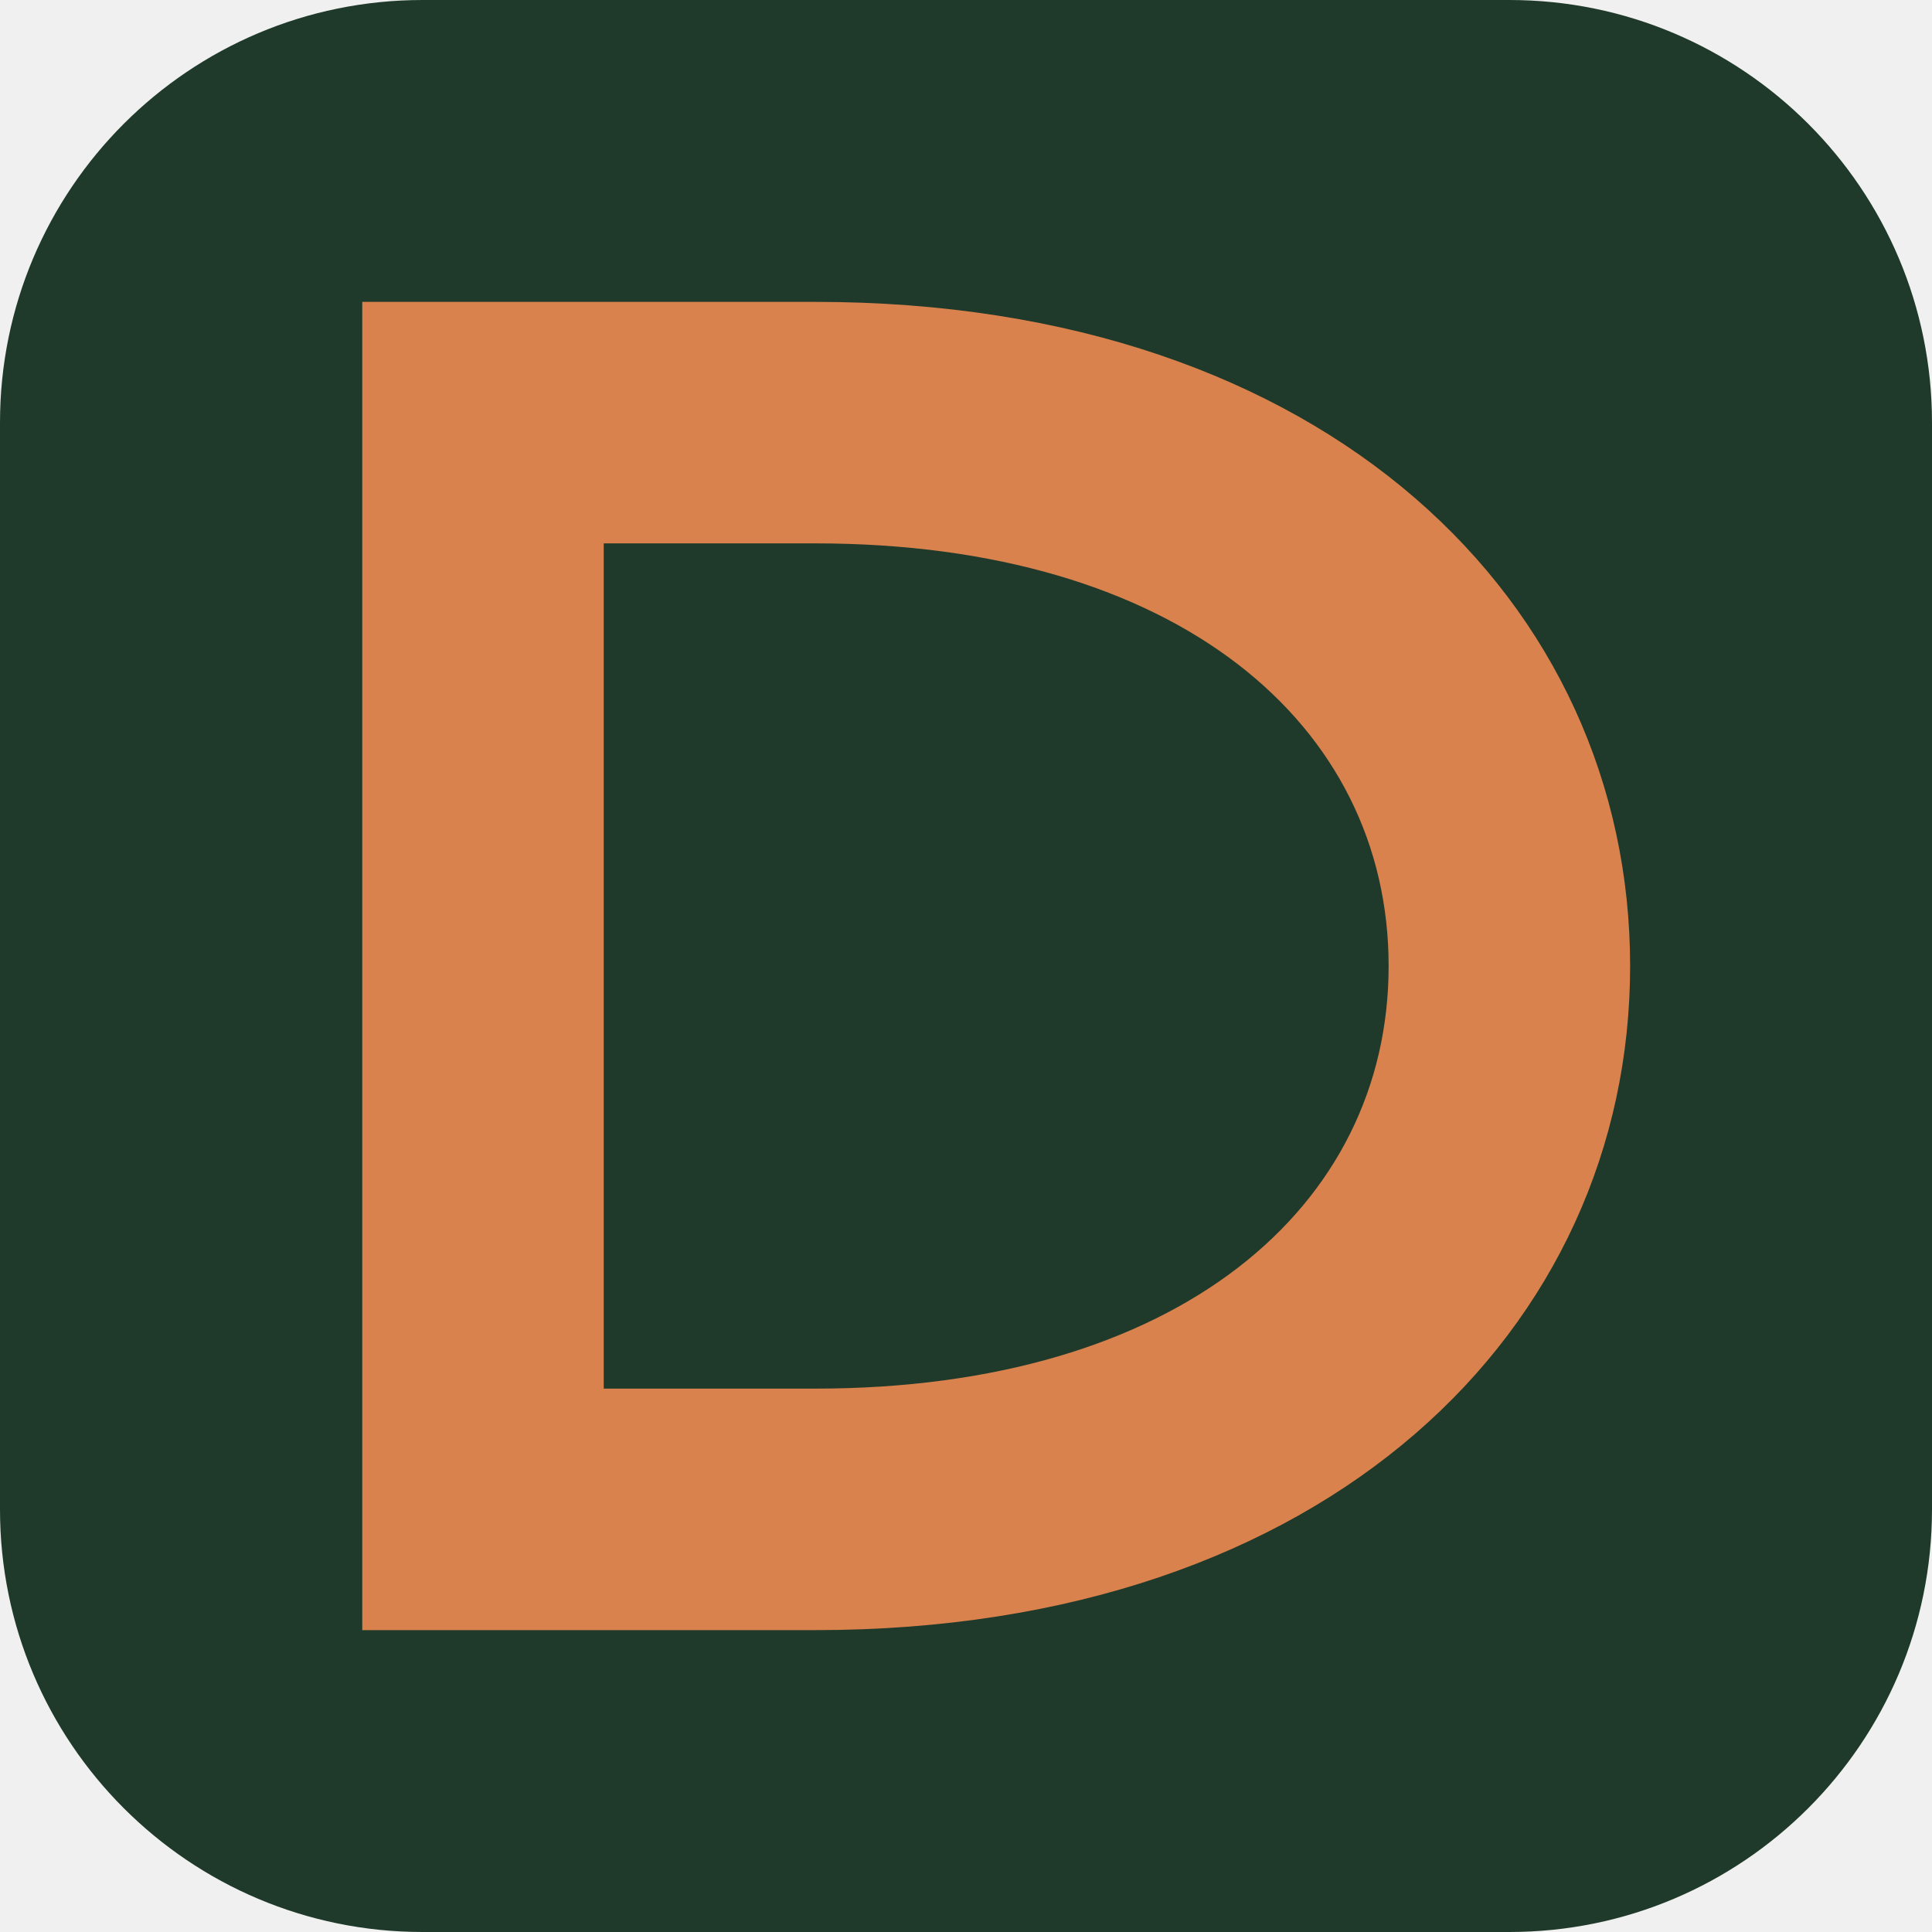
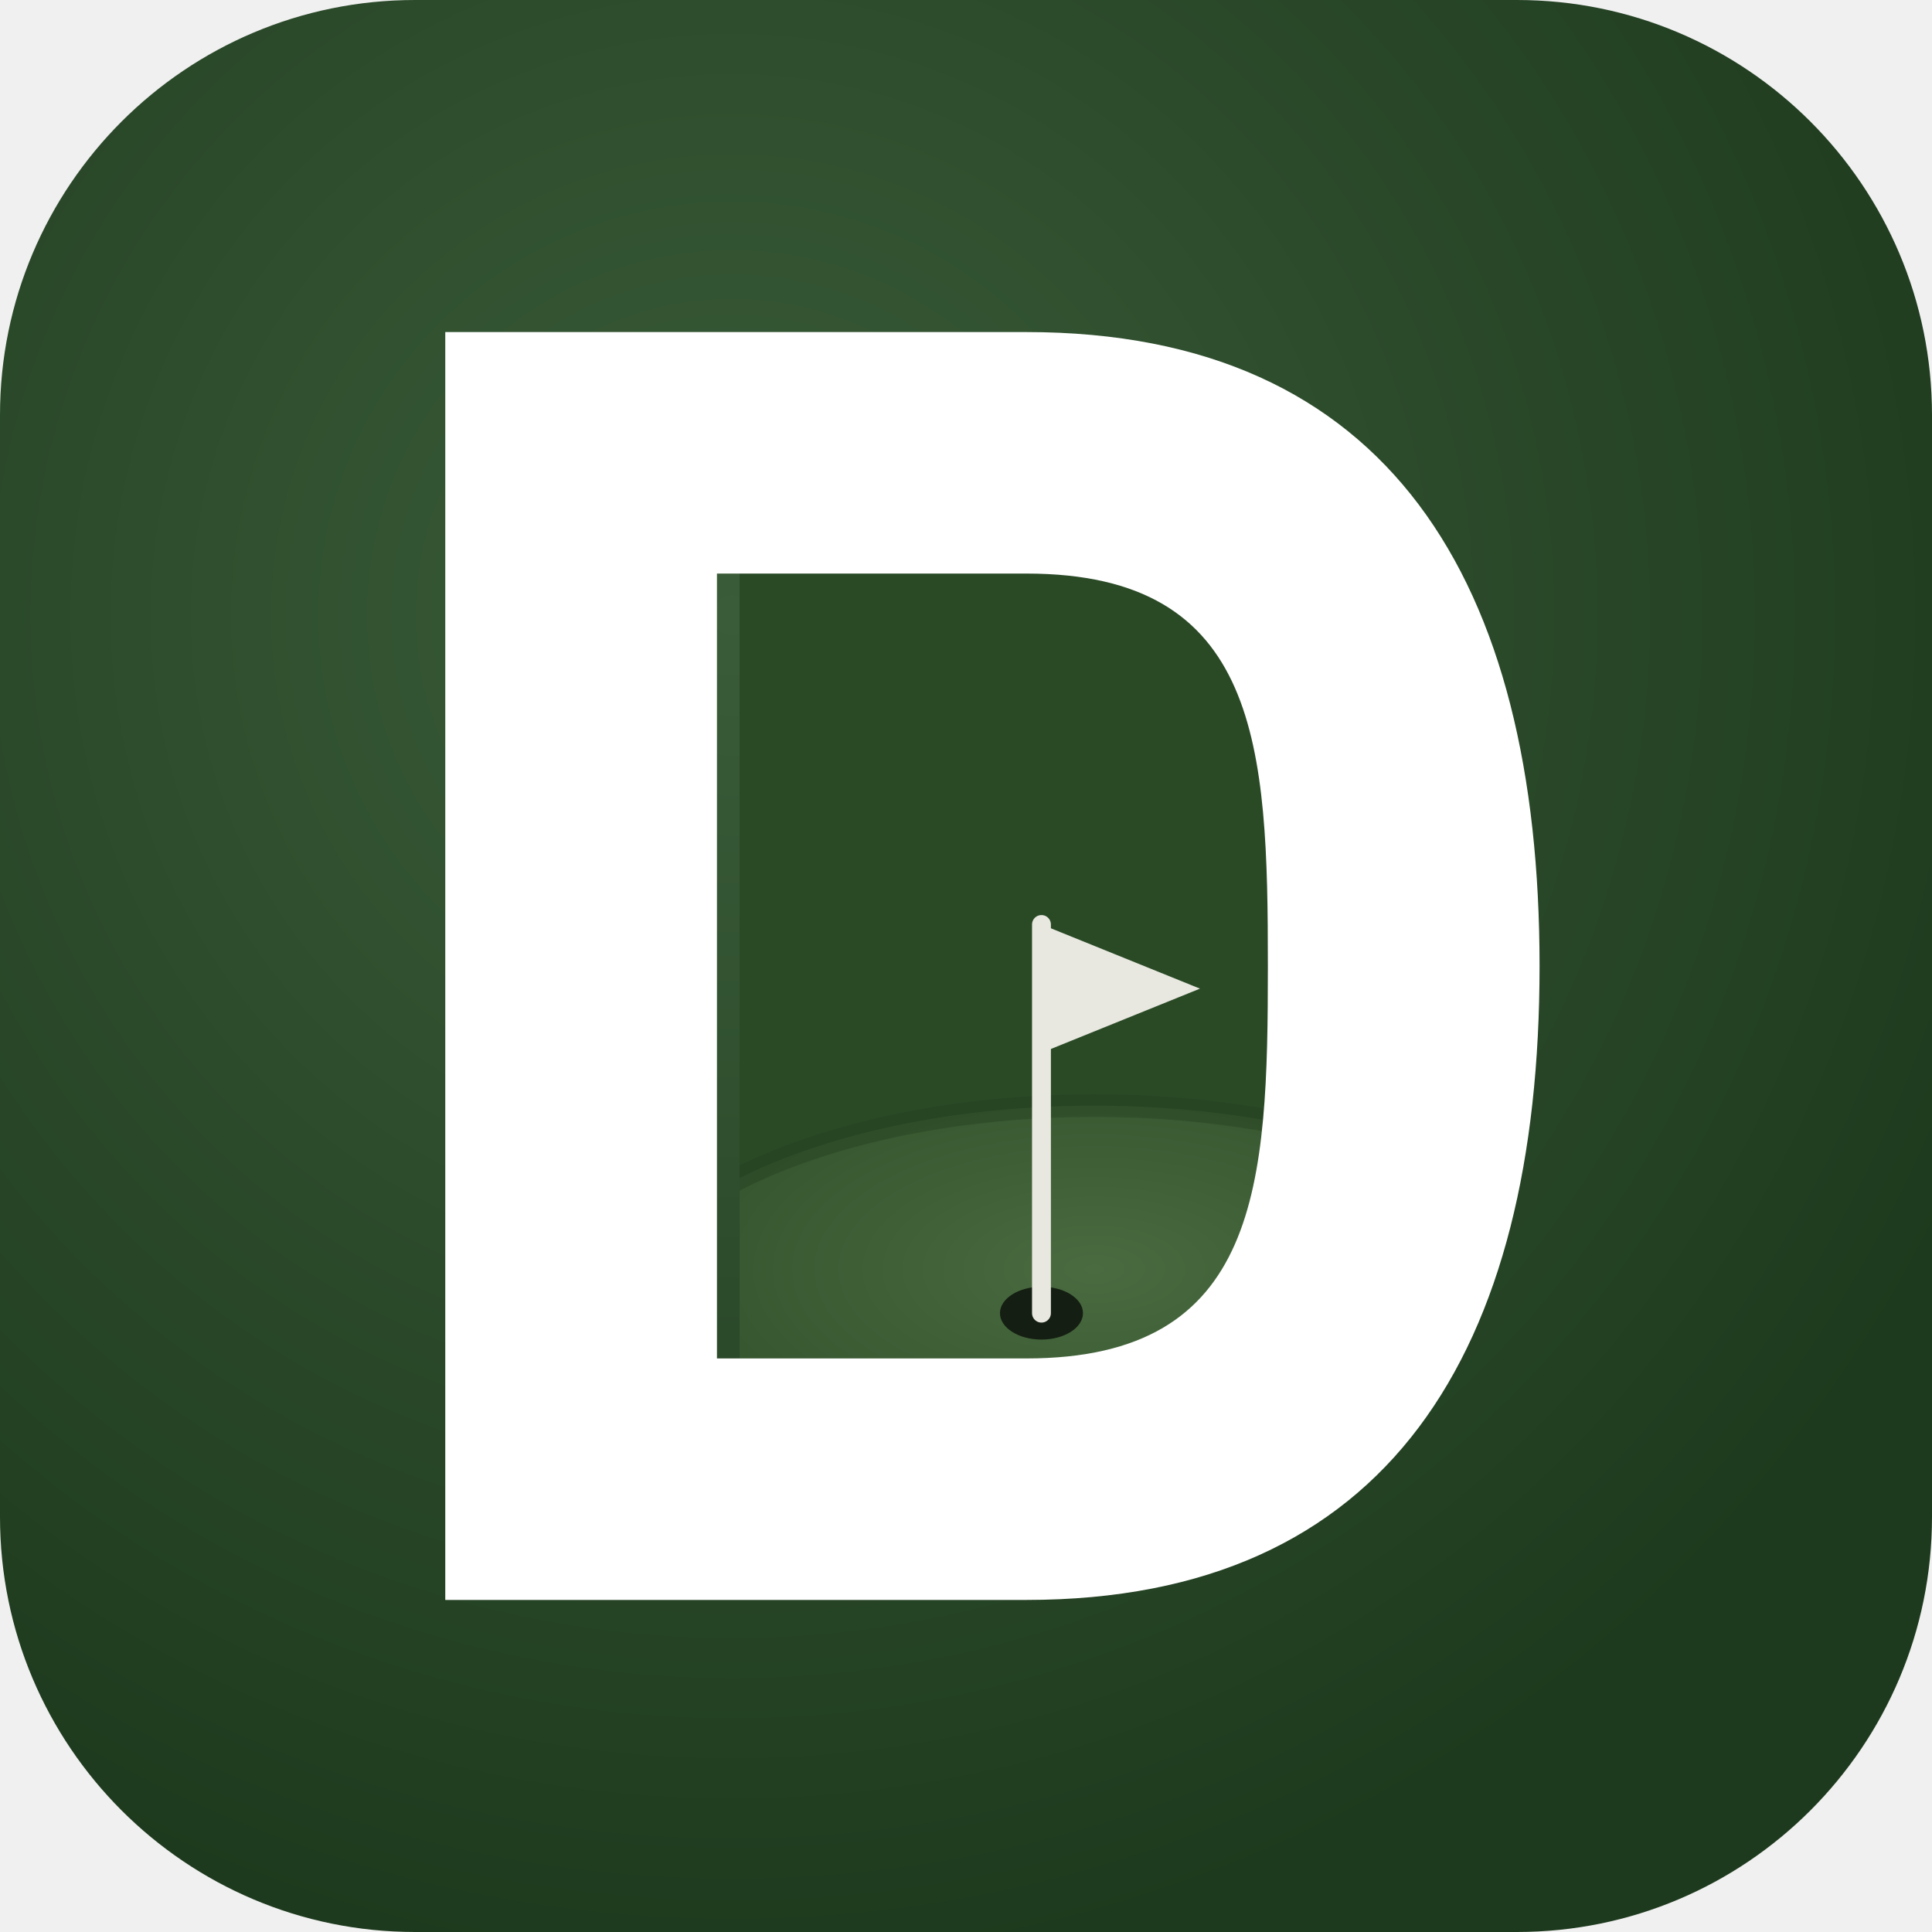
- <svg xmlns="http://www.w3.org/2000/svg" width="32" height="32" viewBox="0 0 32 32">
-   <rect width="32" height="32" rx="7" fill="#1F3A2A" />
-   <path fill-rule="evenodd" clip-rule="evenodd" d="M6 5L6 27L13.5 27C22 27 27 22 27 16C27 10 22 5 13.5 5L6 5ZM10 9L13.5 9C19.5 9 23 12 23 16C23 20 19.5 23 13.5 23L10 23Z" fill="#D9824D" />
+ <svg xmlns="http://www.w3.org/2000/svg" width="512" height="512" viewBox="0 0 512 512">
+   <defs>
+     <radialGradient id="bgGrad" cx="38%" cy="32%" r="70%">
+       <stop offset="0%" stop-color="#3a5c38" />
+       <stop offset="100%" stop-color="#1e3a1e" />
+     </radialGradient>
+     <radialGradient id="greenGrad" cx="50%" cy="35%" r="60%">
+       <stop offset="0%" stop-color="#4a6b40" />
+       <stop offset="100%" stop-color="#2d4d28" />
+     </radialGradient>
+     <clipPath id="dHole">
+       <path d="M196 108 L196 404 L272 404                C340 404 390 358 390 256                C390 154 340 108 272 108 Z" />
+     </clipPath>
+   </defs>
+   <rect width="512" height="512" rx="110" fill="url(#bgGrad)" />
+   <g clip-path="url(#dHole)">
+     <rect x="196" y="108" width="194" height="296" fill="#2a4a26" />
+     <ellipse cx="290" cy="355" rx="130" ry="62" fill="url(#greenGrad)" />
+     <ellipse cx="290" cy="355" rx="130" ry="62" fill="none" stroke="#233d1f" stroke-width="6" opacity="0.4" />
+     <ellipse cx="276" cy="348" rx="11" ry="7" fill="#141e12" />
+     <line x1="276" y1="348" x2="276" y2="245" stroke="#e8e8e0" stroke-width="5" stroke-linecap="round" />
+     <polygon points="276,245 318,262 276,279" fill="#e8e8e0" />
+   </g>
+   <path fill-rule="evenodd" fill="white" d="       M 118 88       L 118 424       L 272 424       C 368 424 408 358 408 256       C 408 154 368 88 272 88       Z        M 190 152       L 272 152       C 334 152 336 198 336 256       C 336 314 334 360 272 360       L 190 360       Z     " />
</svg>
